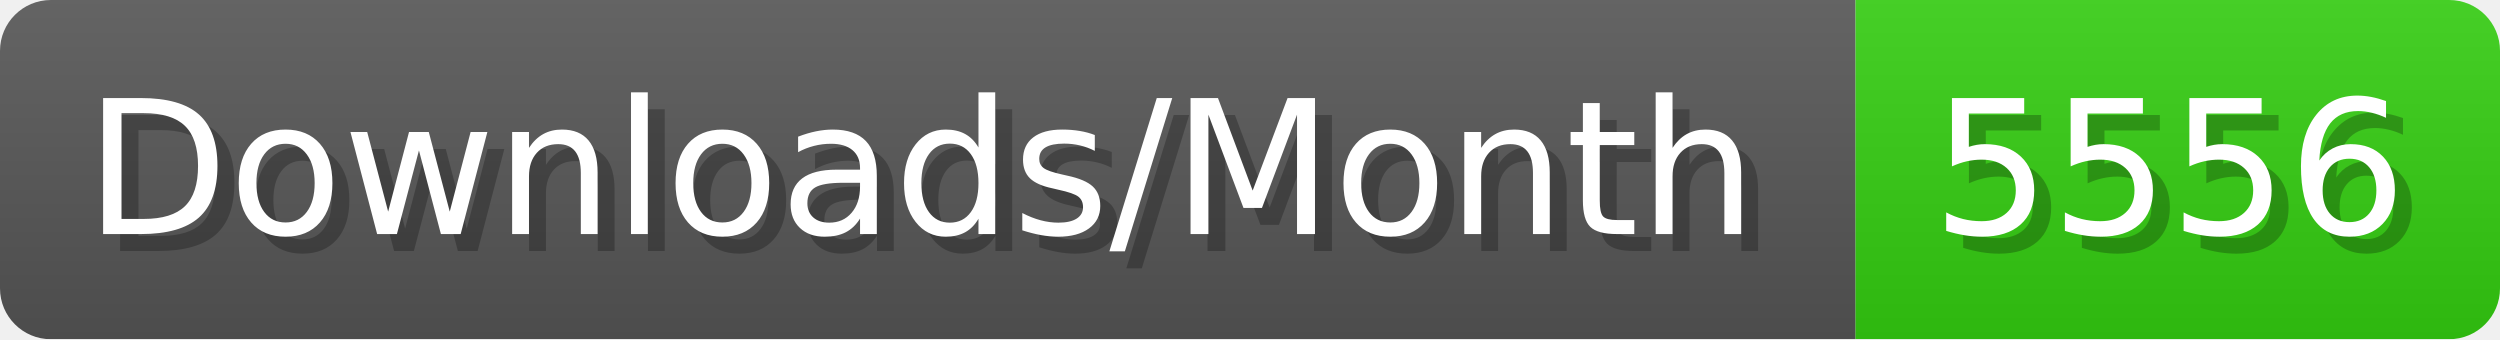
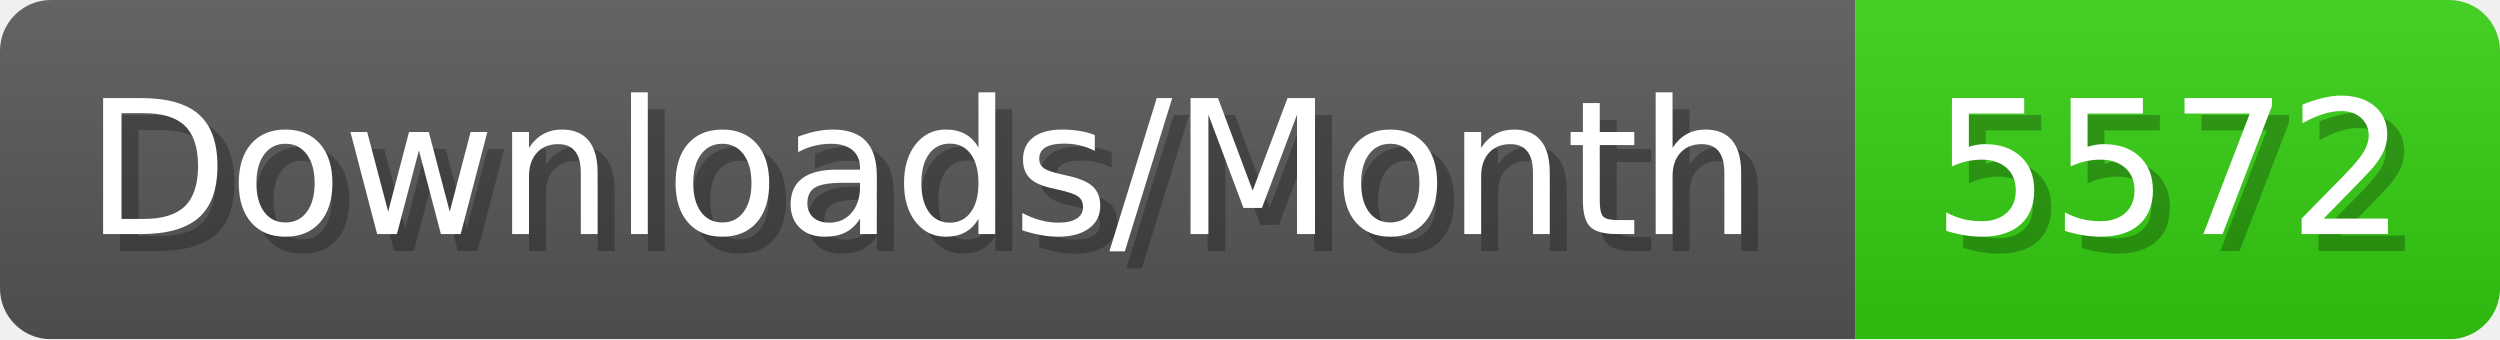
- <svg xmlns="http://www.w3.org/2000/svg" width="147.4" height="20" viewBox="0 0 1474 200" role="img" aria-label="Downloads/Month: 5556">
+ <svg xmlns="http://www.w3.org/2000/svg" width="147.4" height="20" viewBox="0 0 1474 200" role="img" aria-label="Downloads/Month: 5572">
  <linearGradient id="YlXUI" x2="0" y2="100%">
    <stop offset="0" stop-opacity=".1" stop-color="#EEE" />
    <stop offset="1" stop-opacity=".1" />
  </linearGradient>
  <mask id="JHhop">
    <rect width="1474" height="200" rx="30" fill="#FFF" />
  </mask>
  <g mask="url(#JHhop)">
    <rect width="1094" height="200" fill="#555" />
    <rect width="380" height="200" fill="#3C1" x="1094" />
    <rect width="1474" height="200" fill="url(#YlXUI)" />
  </g>
  <g aria-hidden="true" fill="#fff" text-anchor="start" font-family="Verdana,DejaVu Sans,sans-serif" font-size="110">
    <text x="60" y="148" textLength="994" fill="#000" opacity="0.25">Downloads/Month</text>
    <text x="50" y="138" textLength="994">Downloads/Month</text>
-     <text x="1149" y="148" textLength="280" fill="#000" opacity="0.25">5556</text>
-     <text x="1139" y="138" textLength="280">5556</text>
+     <text x="1149" y="148" textLength="280" fill="#000" opacity="0.25">5572</text>
+     <text x="1139" y="138" textLength="280">5572</text>
  </g>
</svg>
